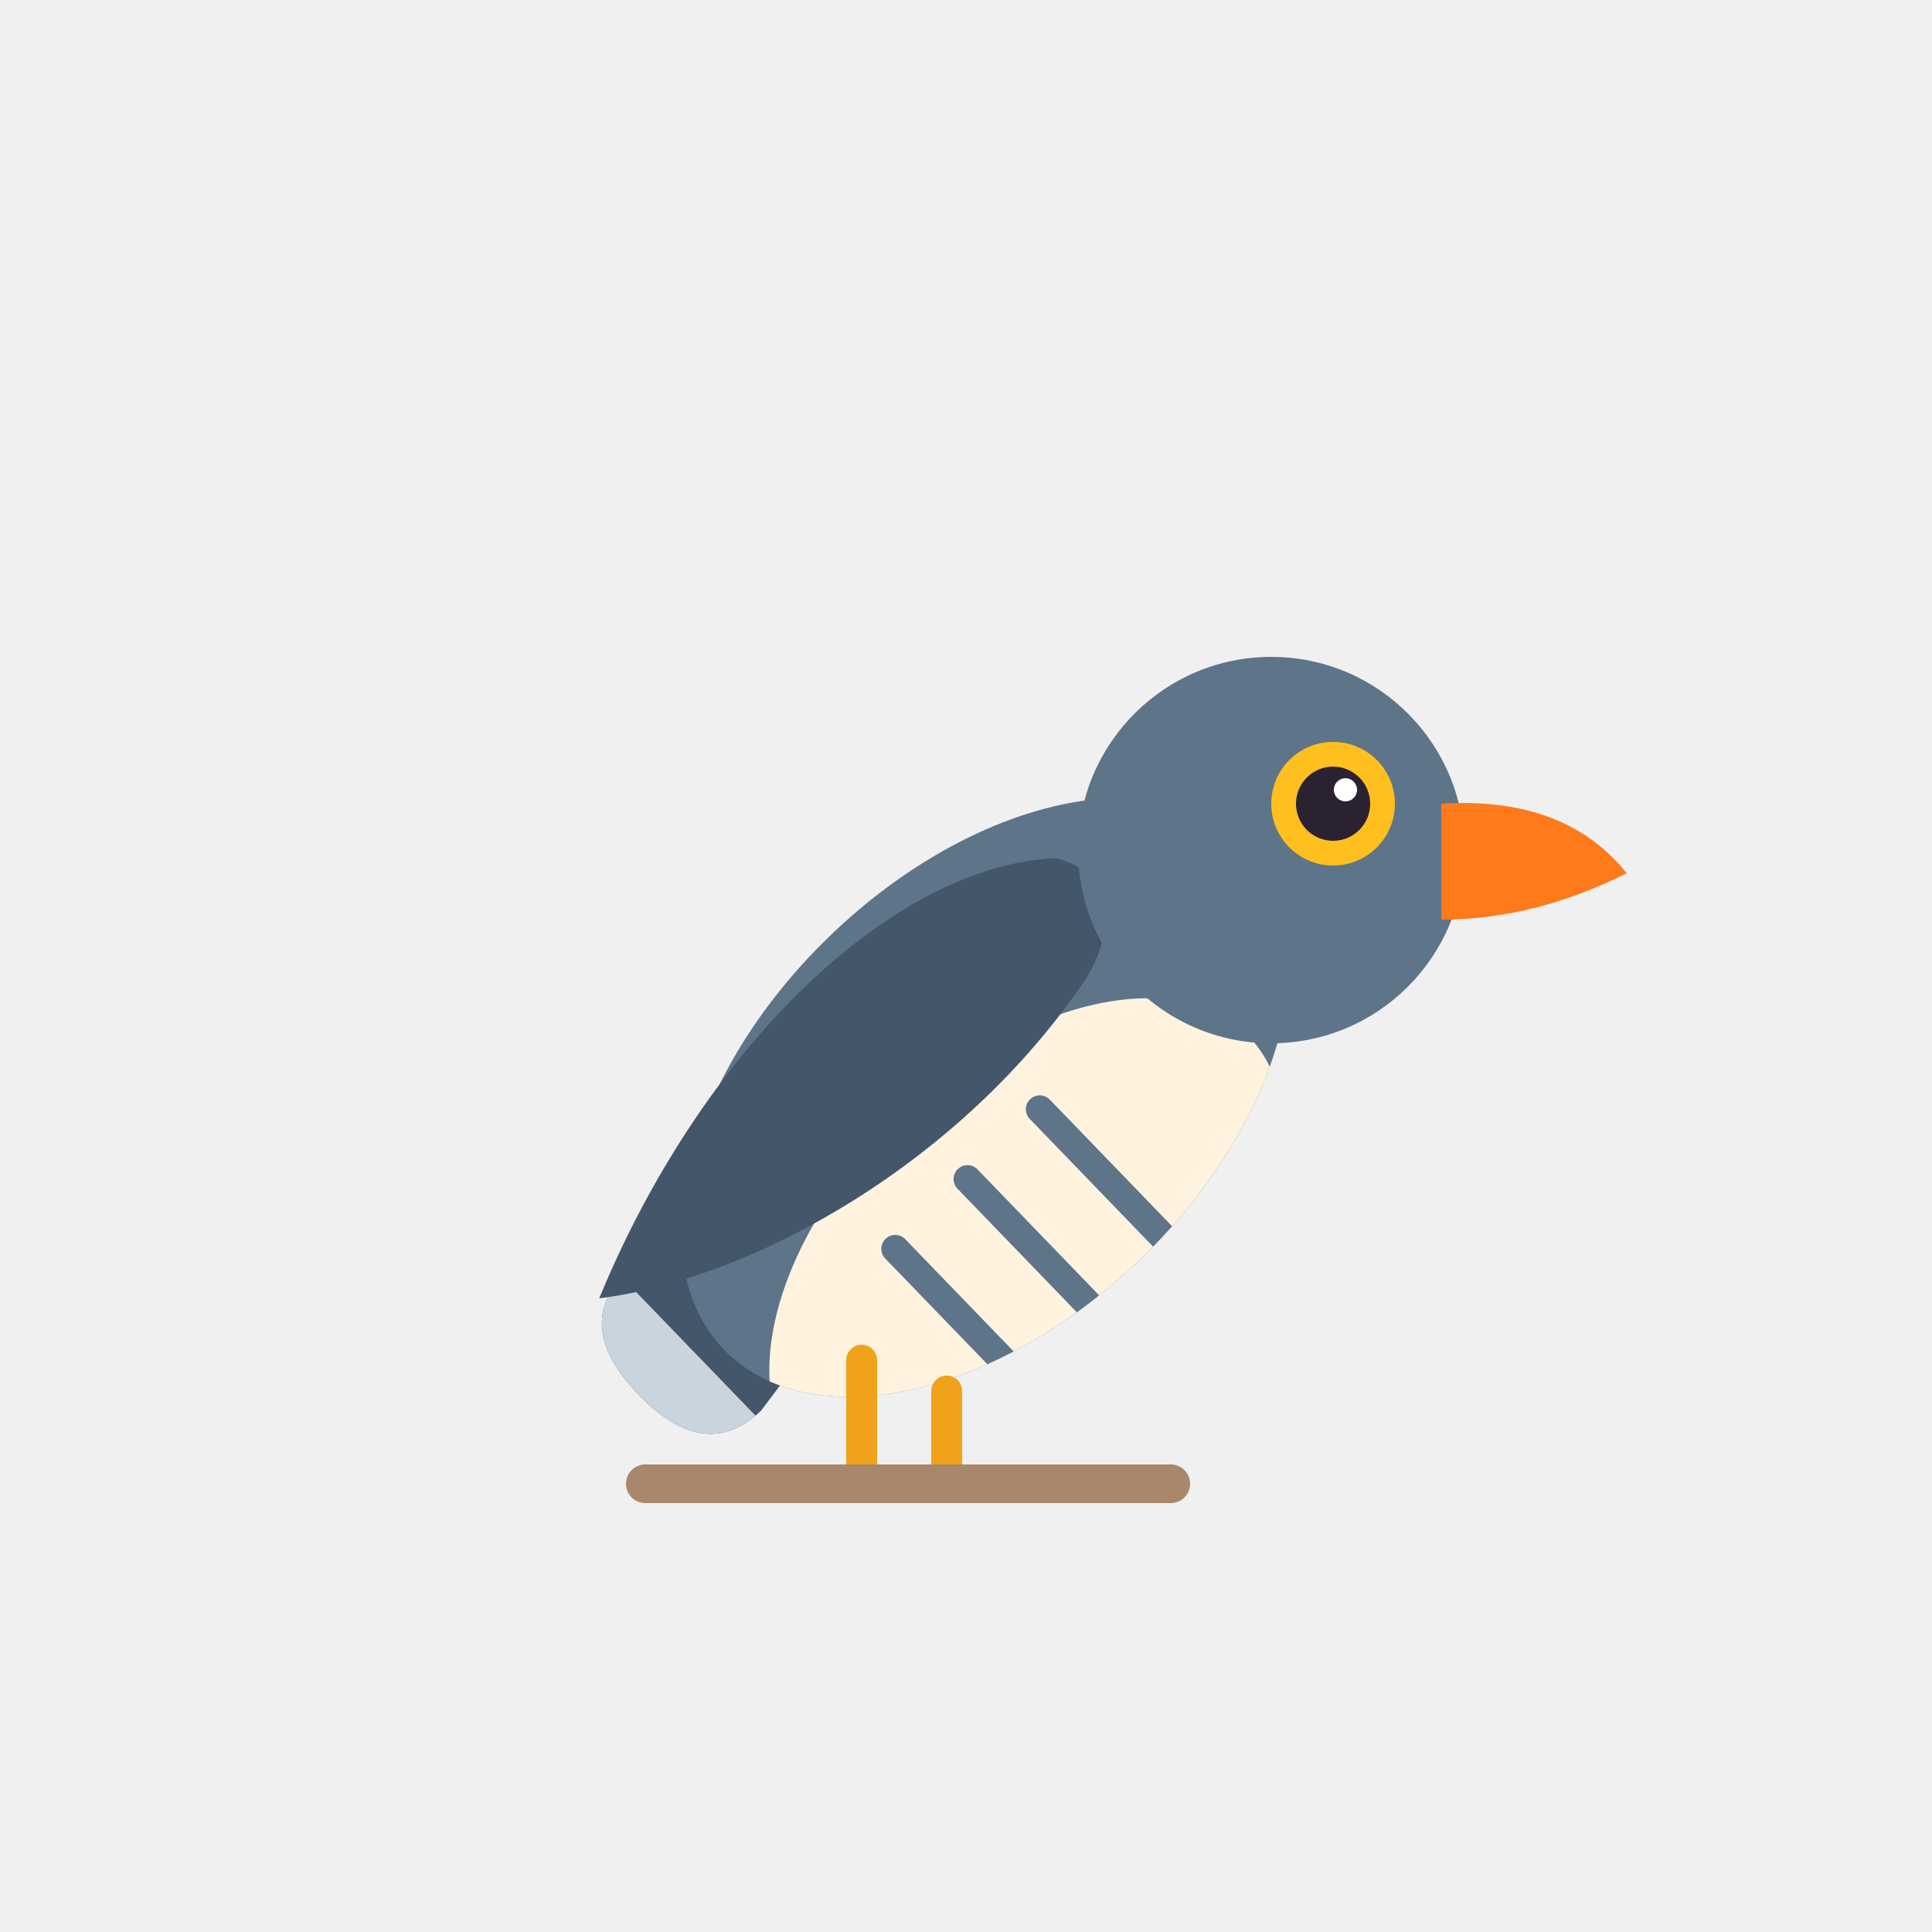
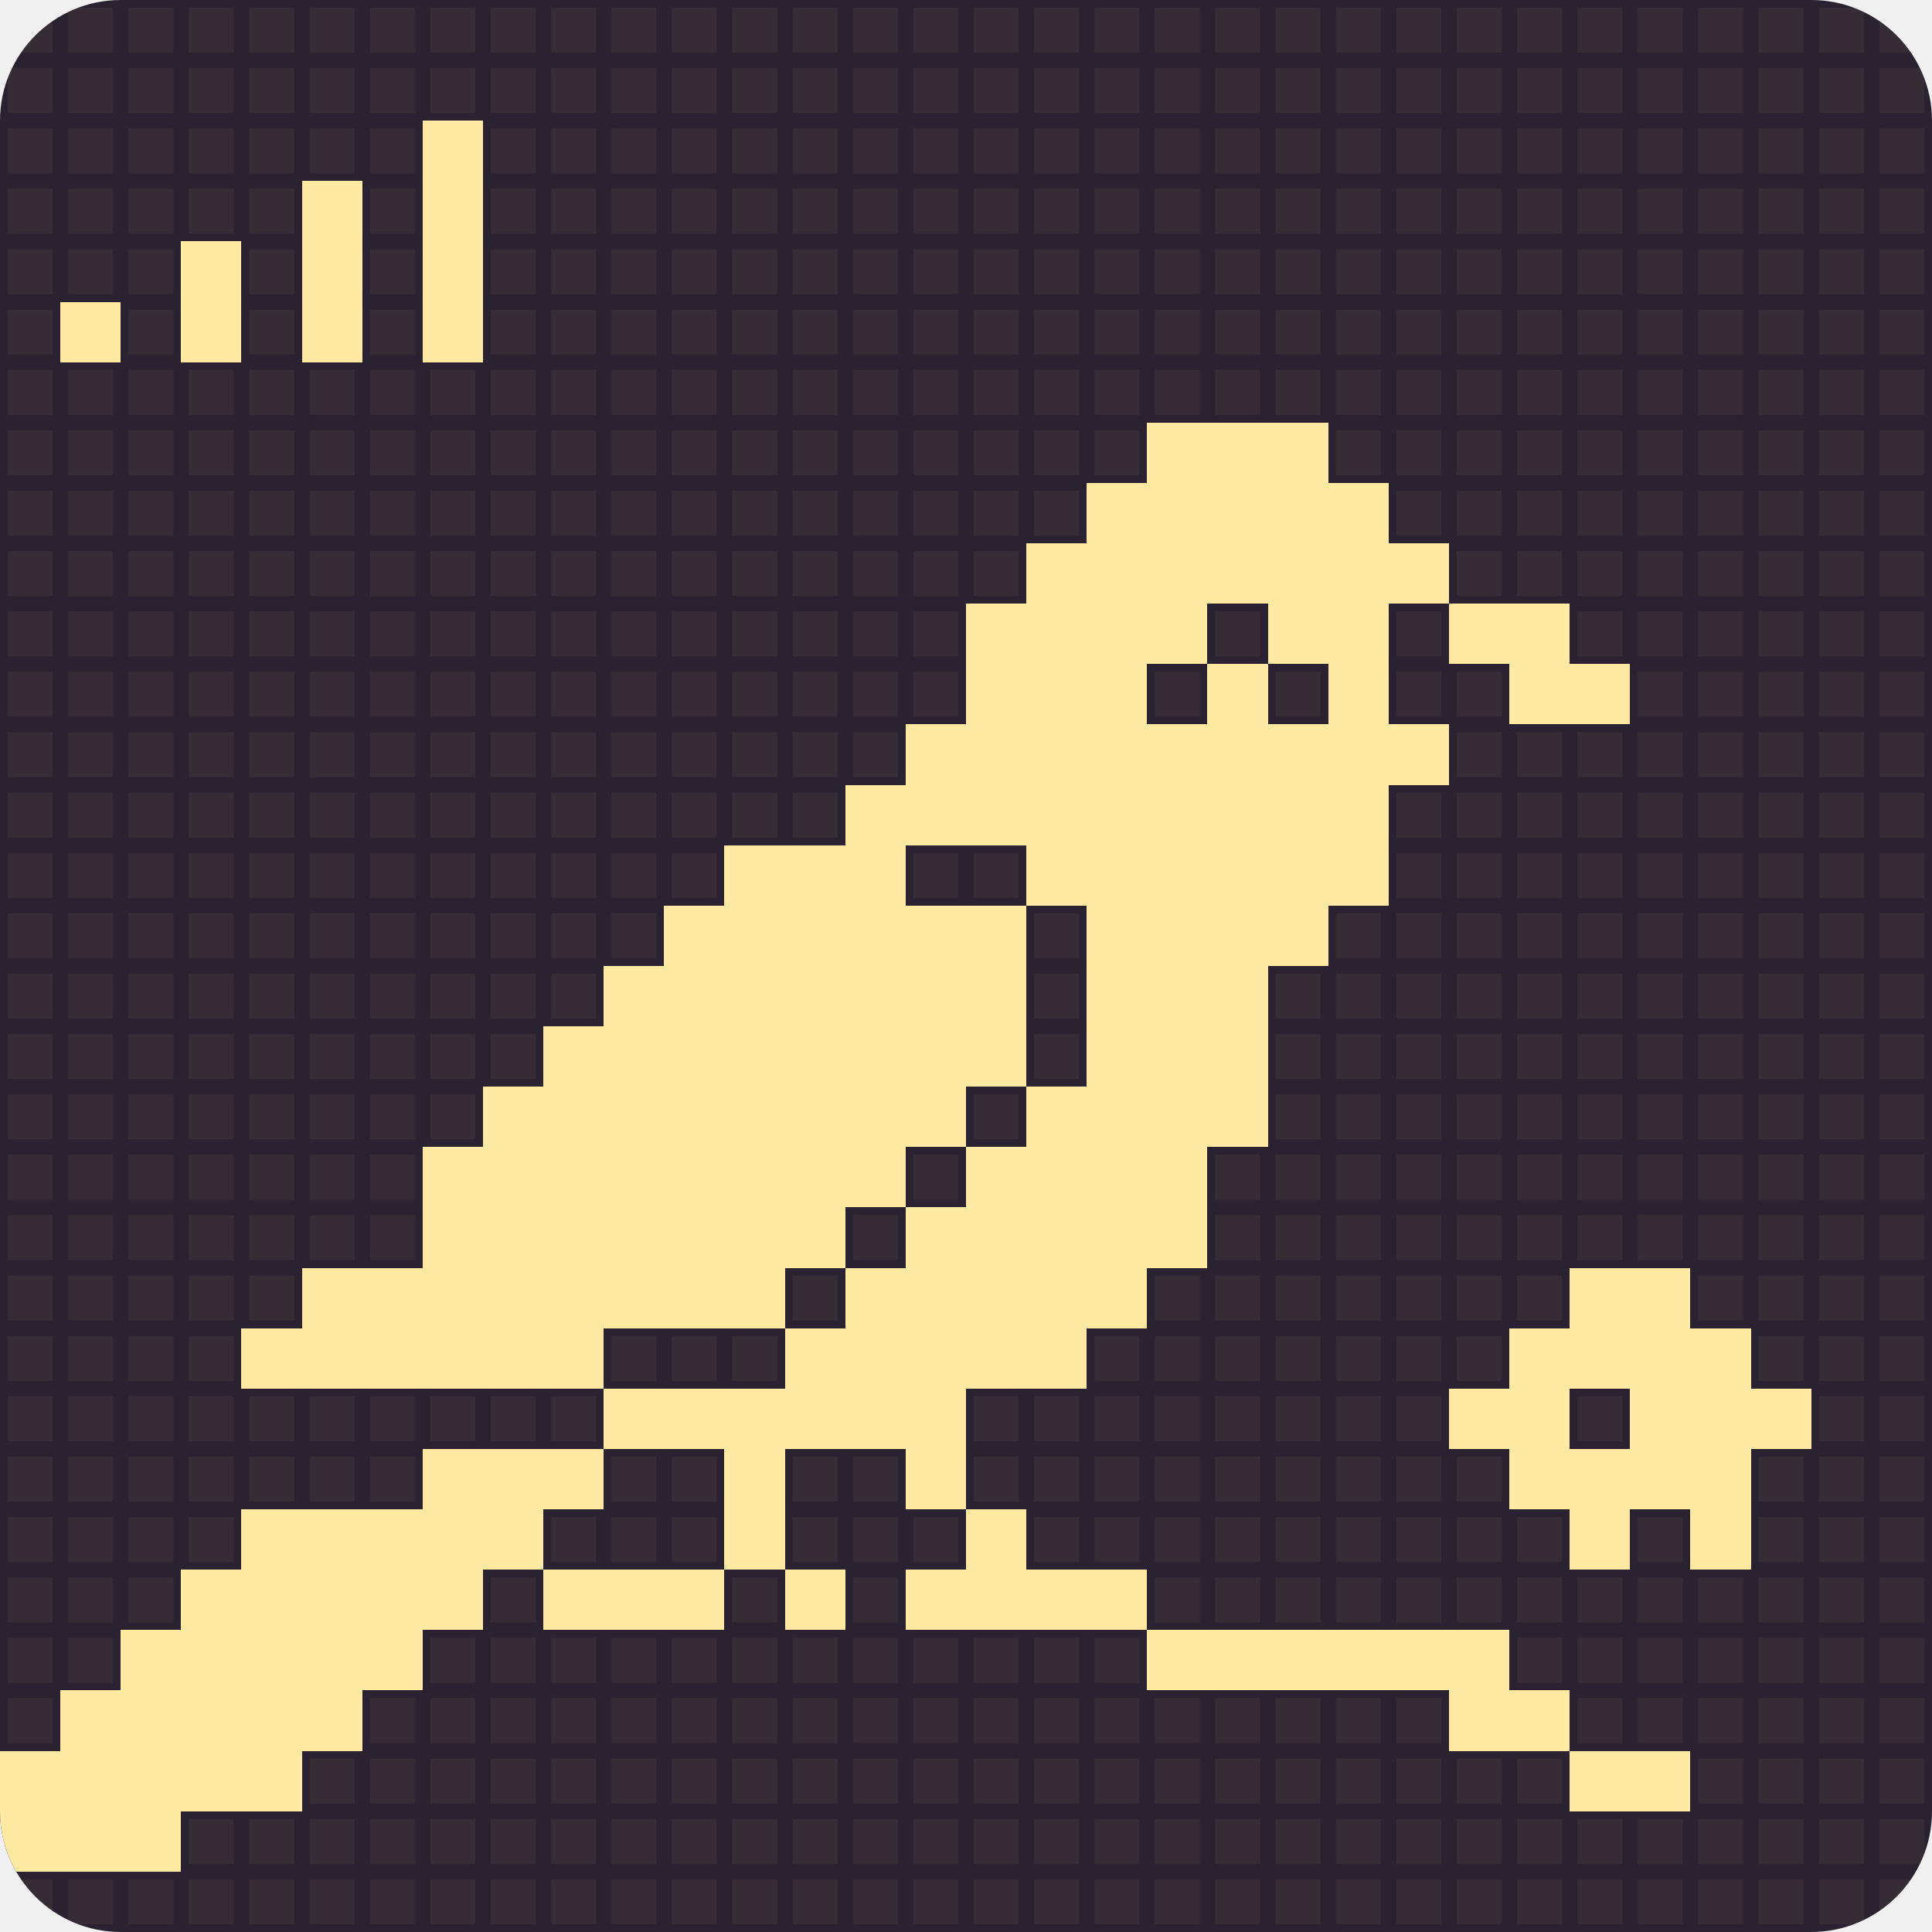
- <svg xmlns="http://www.w3.org/2000/svg" viewBox="0 0 200 200" width="200" height="200">
-   <g transform="translate(22 24) scale(0.8)">
-     <g transform="rotate(46 100 112)">
-       <clipPath id="t">
-         <path d="M88 136 L84 161 Q84 171 96.5 171 Q109 171 109 161 L105 136 Z" />
-       </clipPath>
-       <g clip-path="url(#t)">
-         <rect x="80" y="130" width="34" height="43" fill="#43566A" />
-         <rect x="80" y="162" width="34" height="12" fill="#C9D4DE" />
-       </g>
-       <ellipse cx="100" cy="112" rx="29" ry="47" fill="#5E7489" />
-       <clipPath id="b">
-         <ellipse cx="100" cy="112" rx="29" ry="47" />
-       </clipPath>
-       <g clip-path="url(#b)">
-         <ellipse cx="118" cy="122" rx="24" ry="40" fill="#FFF3E0" />
-         <path d="M106 108 H132" stroke="#5E7489" stroke-width="3.6" stroke-linecap="round" />
-         <path d="M106 121 H132" stroke="#5E7489" stroke-width="3.6" stroke-linecap="round" />
-         <path d="M106 134 H132" stroke="#5E7489" stroke-width="3.6" stroke-linecap="round" />
-       </g>
-       <path d="M84 84 C70 100 70 134 84 166 C96 150 104 120 98 92 C96 84 90 80 84 84 Z" fill="#43566A" />
+ <svg xmlns="http://www.w3.org/2000/svg" viewBox="0 0 32 32" width="512" height="512" shape-rendering="crispEdges">
+   <defs>
+     <pattern id="d" width="1" height="1" patternUnits="userSpaceOnUse">
+       <rect x=".125" y=".125" width=".75" height=".75" fill="#FFE9A3" fill-opacity=".055" />
+     </pattern>
+     <clipPath id="r">
+       <rect width="32" height="32" rx="2" />
+     </clipPath>
+   </defs>
+   <g clip-path="url(#r)">
+     <rect width="32" height="32" fill="#2A2230" />
+     <rect width="32" height="32" fill="url(#d)" />
+     <g fill="#FFE9A3">
+       <rect x="7" y="2" width="1" height="1" />
+       <rect x="5" y="3" width="1" height="1" />
+       <rect x="7" y="3" width="1" height="1" />
+       <rect x="3" y="4" width="1" height="1" />
+       <rect x="5" y="4" width="1" height="1" />
+       <rect x="7" y="4" width="1" height="1" />
+       <rect x="1" y="5" width="1" height="1" />
+       <rect x="3" y="5" width="1" height="1" />
+       <rect x="5" y="5" width="1" height="1" />
+       <rect x="7" y="5" width="1" height="1" />
+       <rect x="19" y="7" width="3" height="1" />
+       <rect x="18" y="8" width="5" height="1" />
+       <rect x="17" y="9" width="7" height="1" />
+       <rect x="16" y="10" width="4" height="1" />
+       <rect x="21" y="10" width="2" height="1" />
+       <rect x="24" y="10" width="2" height="1" />
+       <rect x="16" y="11" width="3" height="1" />
+       <rect x="20" y="11" width="1" height="1" />
+       <rect x="22" y="11" width="1" height="1" />
+       <rect x="25" y="11" width="2" height="1" />
+       <rect x="15" y="12" width="9" height="1" />
+       <rect x="14" y="13" width="9" height="1" />
+       <rect x="12" y="14" width="3" height="1" />
+       <rect x="17" y="14" width="6" height="1" />
+       <rect x="11" y="15" width="6" height="1" />
+       <rect x="18" y="15" width="4" height="1" />
+       <rect x="10" y="16" width="7" height="1" />
+       <rect x="18" y="16" width="3" height="1" />
+       <rect x="9" y="17" width="8" height="1" />
+       <rect x="18" y="17" width="3" height="1" />
+       <rect x="8" y="18" width="8" height="1" />
+       <rect x="17" y="18" width="4" height="1" />
+       <rect x="7" y="19" width="8" height="1" />
+       <rect x="16" y="19" width="4" height="1" />
+       <rect x="7" y="20" width="7" height="1" />
+       <rect x="15" y="20" width="5" height="1" />
+       <rect x="5" y="21" width="8" height="1" />
+       <rect x="14" y="21" width="5" height="1" />
+       <rect x="26" y="21" width="2" height="1" />
+       <rect x="4" y="22" width="6" height="1" />
+       <rect x="13" y="22" width="5" height="1" />
+       <rect x="25" y="22" width="4" height="1" />
+       <rect x="10" y="23" width="6" height="1" />
+       <rect x="24" y="23" width="2" height="1" />
+       <rect x="27" y="23" width="3" height="1" />
+       <rect x="7" y="24" width="3" height="1" />
+       <rect x="12" y="24" width="1" height="1" />
+       <rect x="15" y="24" width="1" height="1" />
+       <rect x="25" y="24" width="4" height="1" />
+       <rect x="4" y="25" width="5" height="1" />
+       <rect x="12" y="25" width="1" height="1" />
+       <rect x="16" y="25" width="1" height="1" />
+       <rect x="26" y="25" width="1" height="1" />
+       <rect x="28" y="25" width="1" height="1" />
+       <rect x="3" y="26" width="5" height="1" />
+       <rect x="9" y="26" width="3" height="1" />
+       <rect x="13" y="26" width="1" height="1" />
+       <rect x="15" y="26" width="4" height="1" />
+       <rect x="2" y="27" width="5" height="1" />
+       <rect x="19" y="27" width="6" height="1" />
+       <rect x="1" y="28" width="5" height="1" />
+       <rect x="24" y="28" width="2" height="1" />
+       <rect x="0" y="29" width="5" height="1" />
+       <rect x="26" y="29" width="2" height="1" />
+       <rect x="0" y="30" width="3" height="1" />
    </g>
-     <path d="M84 146 V160 M95 150 V160" stroke="#F0A21A" stroke-width="4" stroke-linecap="round" />
-     <path d="M56 162 H124" stroke="#A8876B" stroke-width="5" stroke-linecap="round" />
-     <circle cx="137" cy="80" r="25" fill="#5E7489" />
-     <path d="M159 74 q16 -1 24 9 q-12 6 -24 6 Z" fill="#FF7A1A" />
-     <circle cx="145" cy="74" r="8" fill="#FFBF1F" />
-     <circle cx="145" cy="74" r="4.8" fill="#2A2230" />
-     <circle cx="146.6" cy="72.2" r="1.5" fill="#fff" />
  </g>
</svg>
